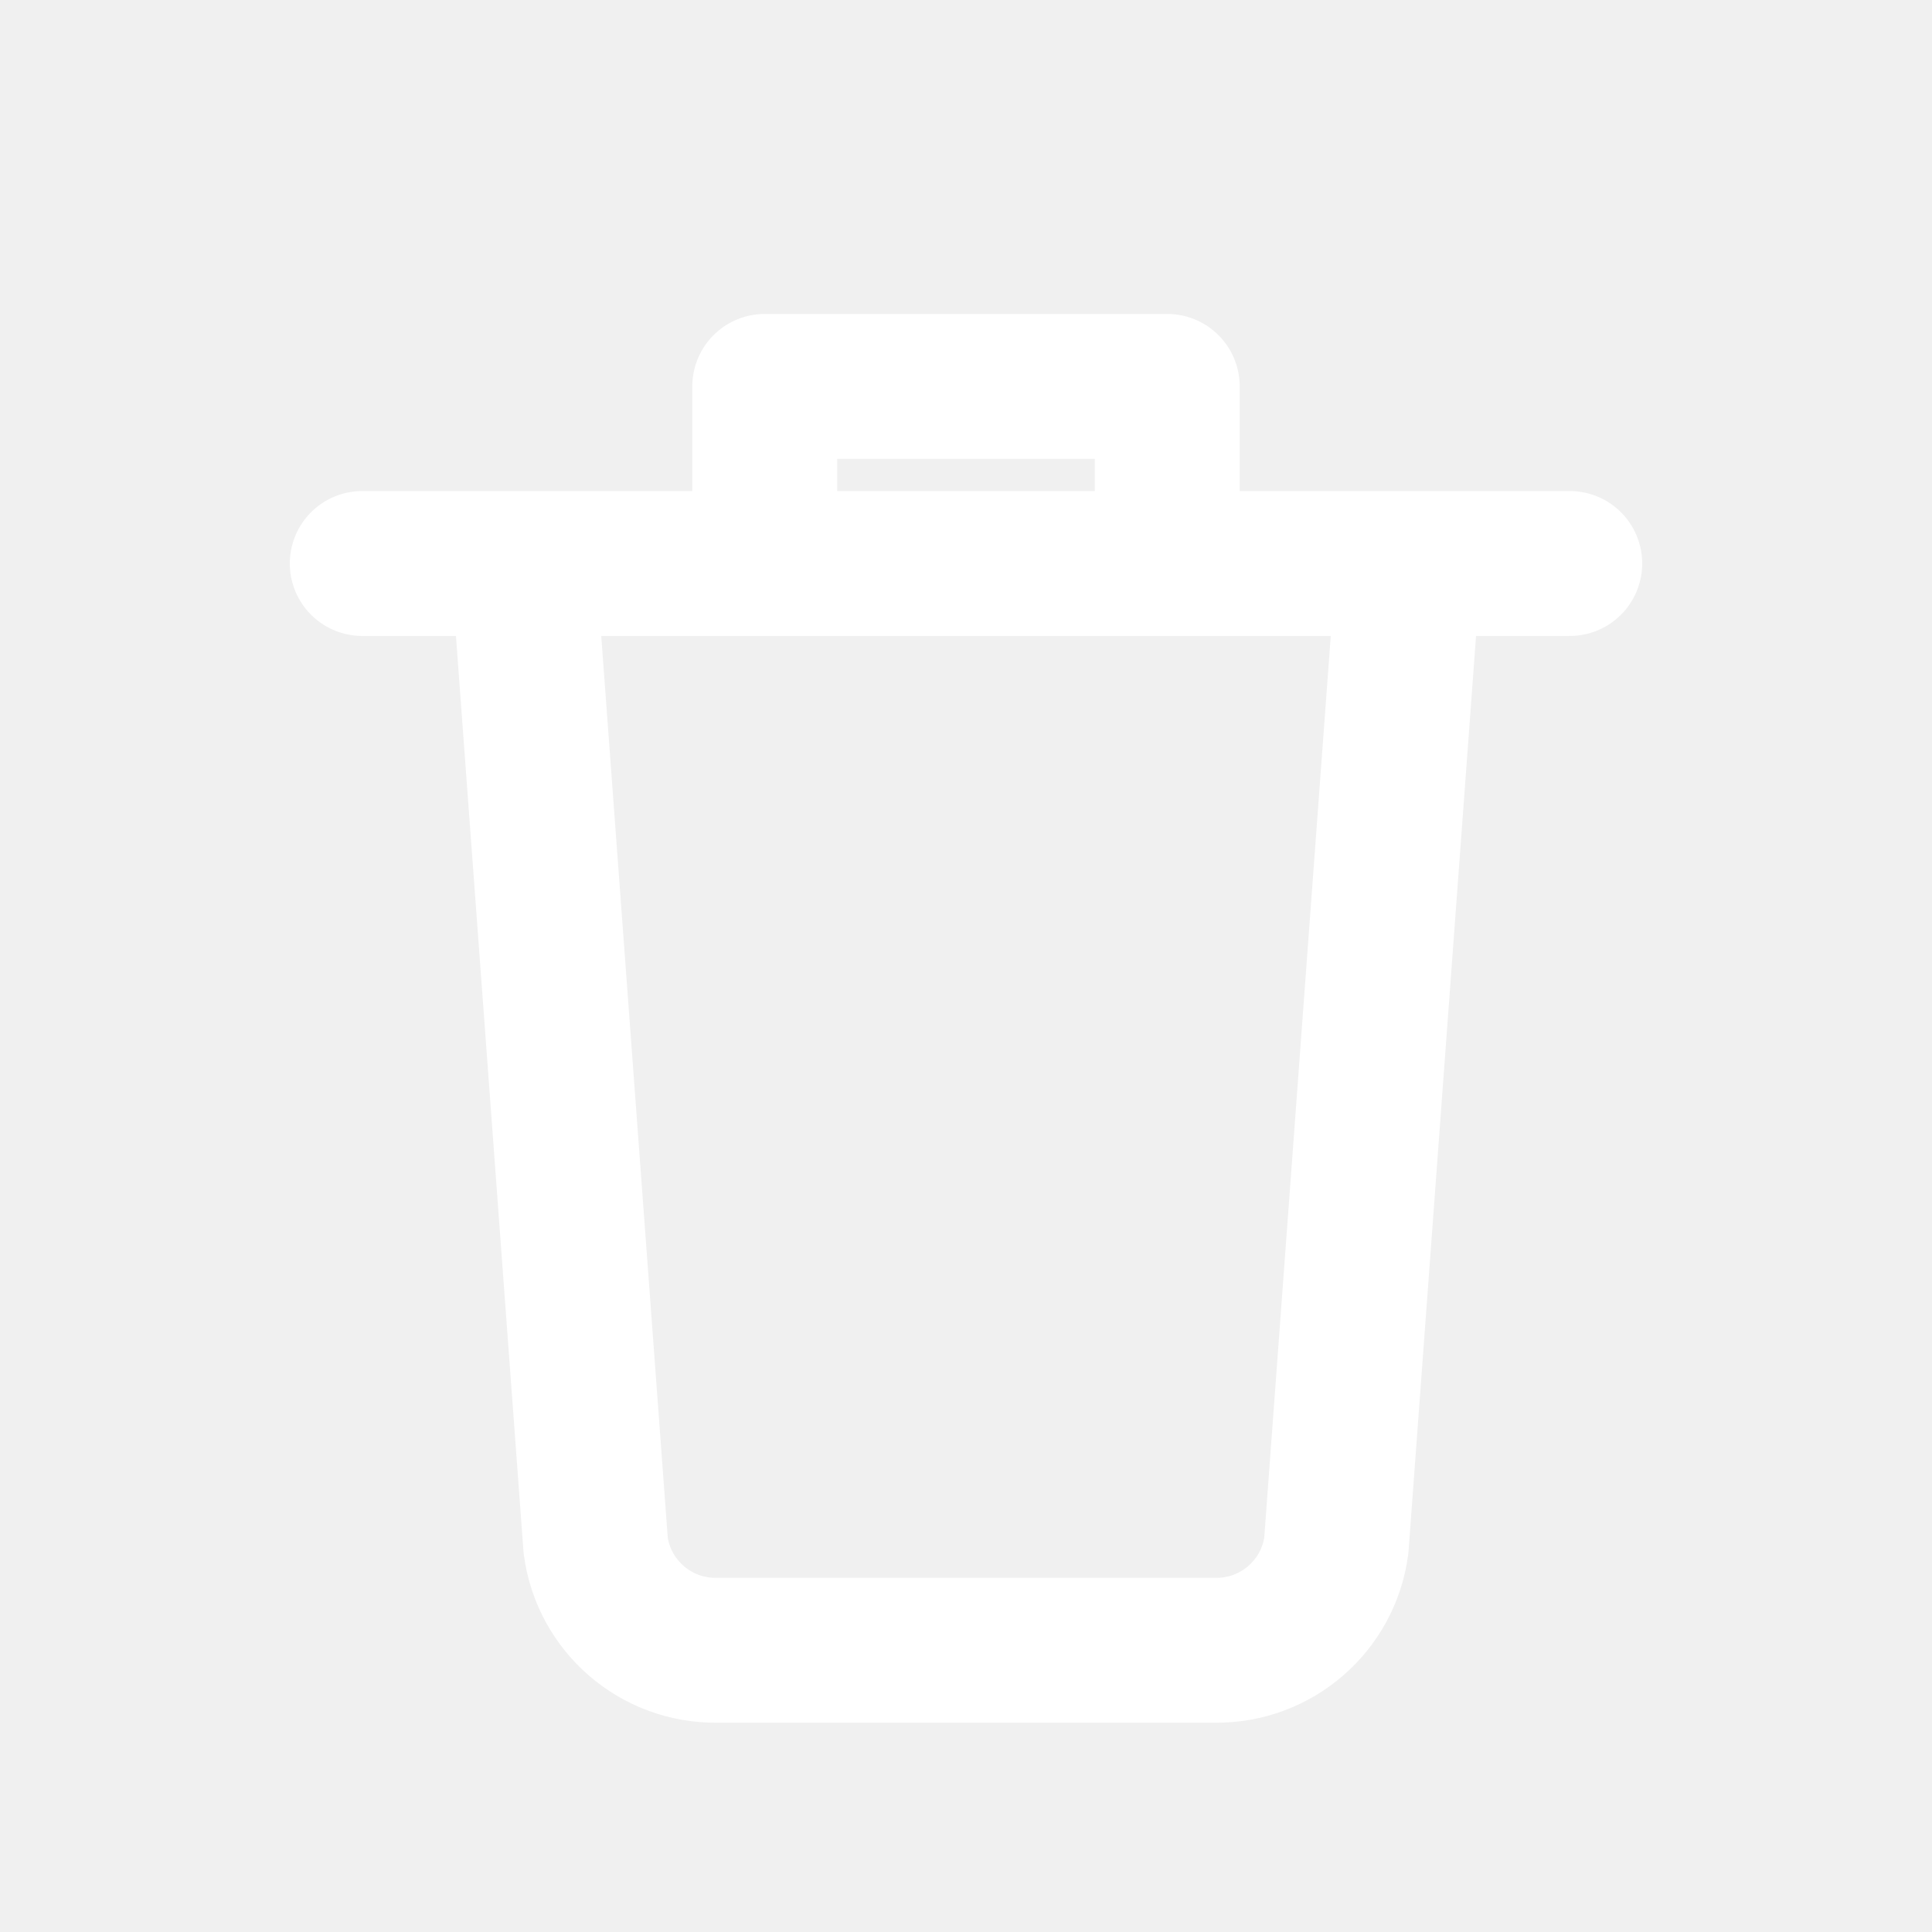
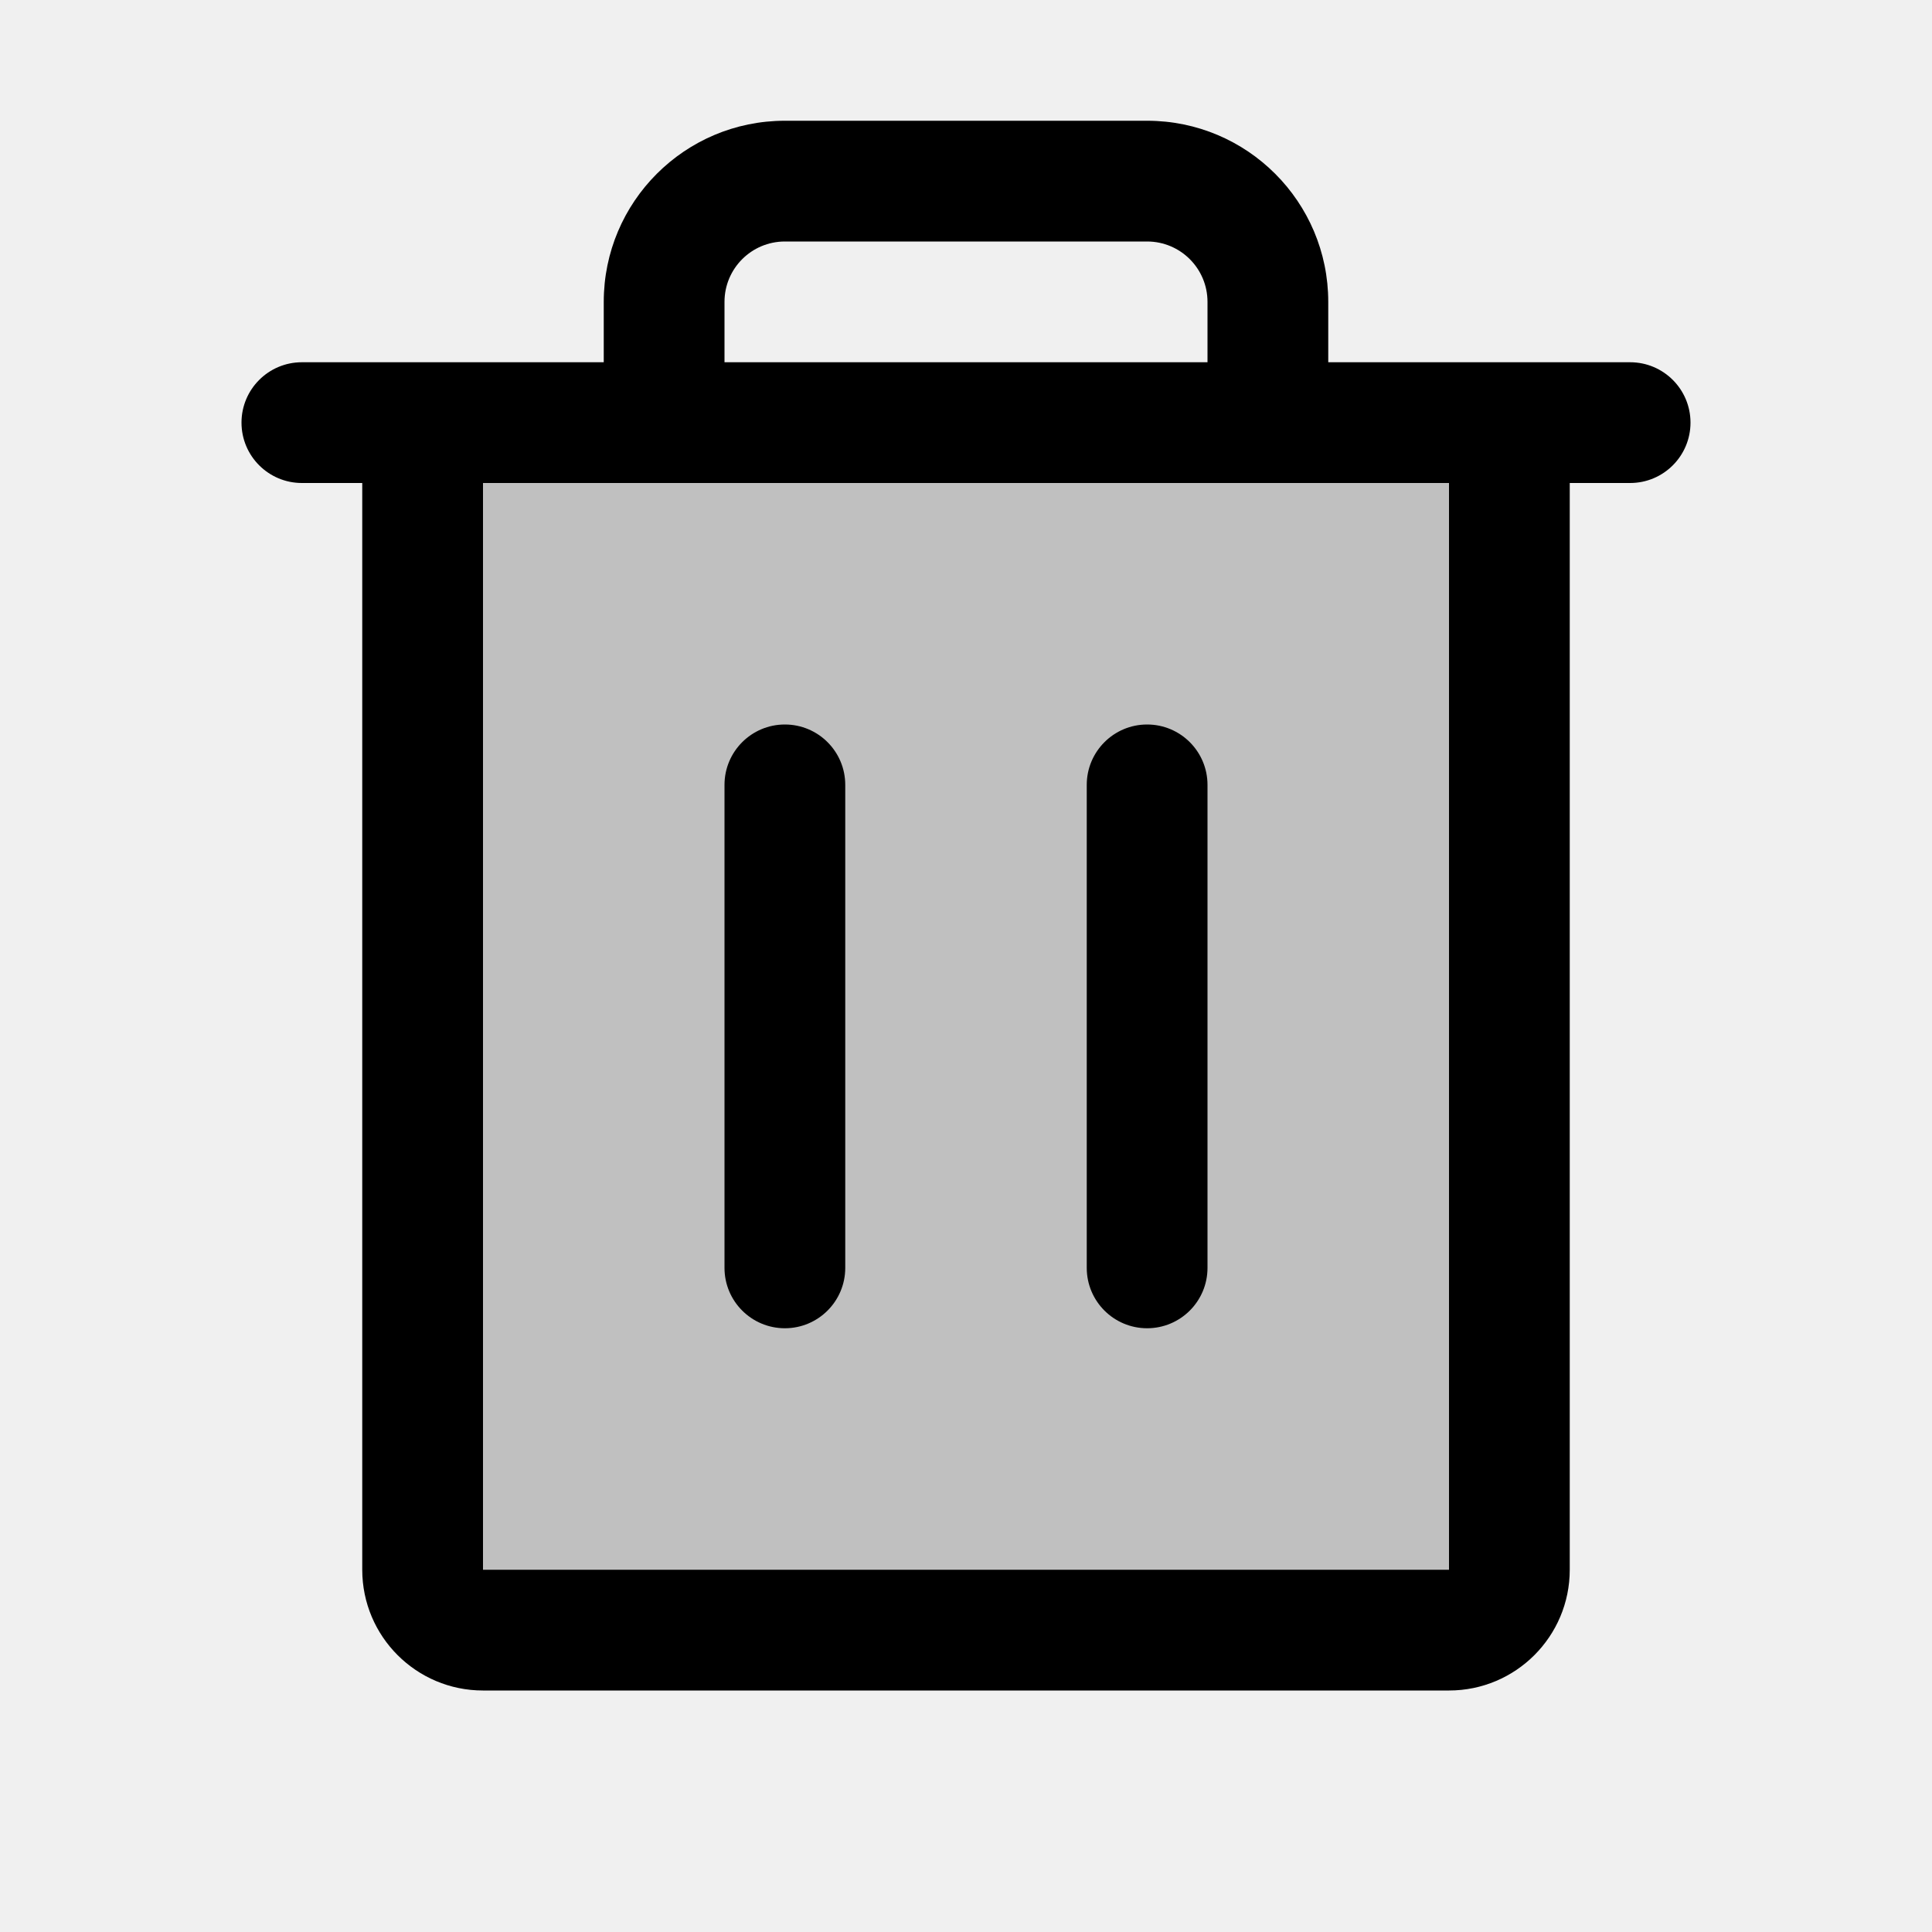
- <svg xmlns="http://www.w3.org/2000/svg" viewBox="0 0 24 24" width="24" height="24" fill="none" stroke="#ffffff" stroke-width="1.8" stroke-linecap="round" stroke-linejoin="round">
-   <path d="M4.5 7h15M9.5 7V4.8h5V7M6.5 7l.9 12.2a1.5 1.5 0 0 0 1.5 1.3h6.2a1.5 1.5 0 0 0 1.5-1.3L17.5 7" />
+ <svg xmlns="http://www.w3.org/2000/svg" viewBox="0 0 256 256" fill="currentColor">
+   <path d="M200,56V208a8,8,0,0,1-8,8H64a8,8,0,0,1-8-8V56Z" opacity="0.2" />
+   <path d="M216,48H176V40a24,24,0,0,0-24-24H104A24,24,0,0,0,80,40v8H40a8,8,0,0,0,0,16h8V208a16,16,0,0,0,16,16H192a16,16,0,0,0,16-16V64h8a8,8,0,0,0,0-16ZM96,40a8,8,0,0,1,8-8h48a8,8,0,0,1,8,8v8H96Zm96,168H64V64H192ZM112,104v64a8,8,0,0,1-16,0V104a8,8,0,0,1,16,0Zm48,0v64a8,8,0,0,1-16,0V104a8,8,0,0,1,16,0Z" />
</svg>
